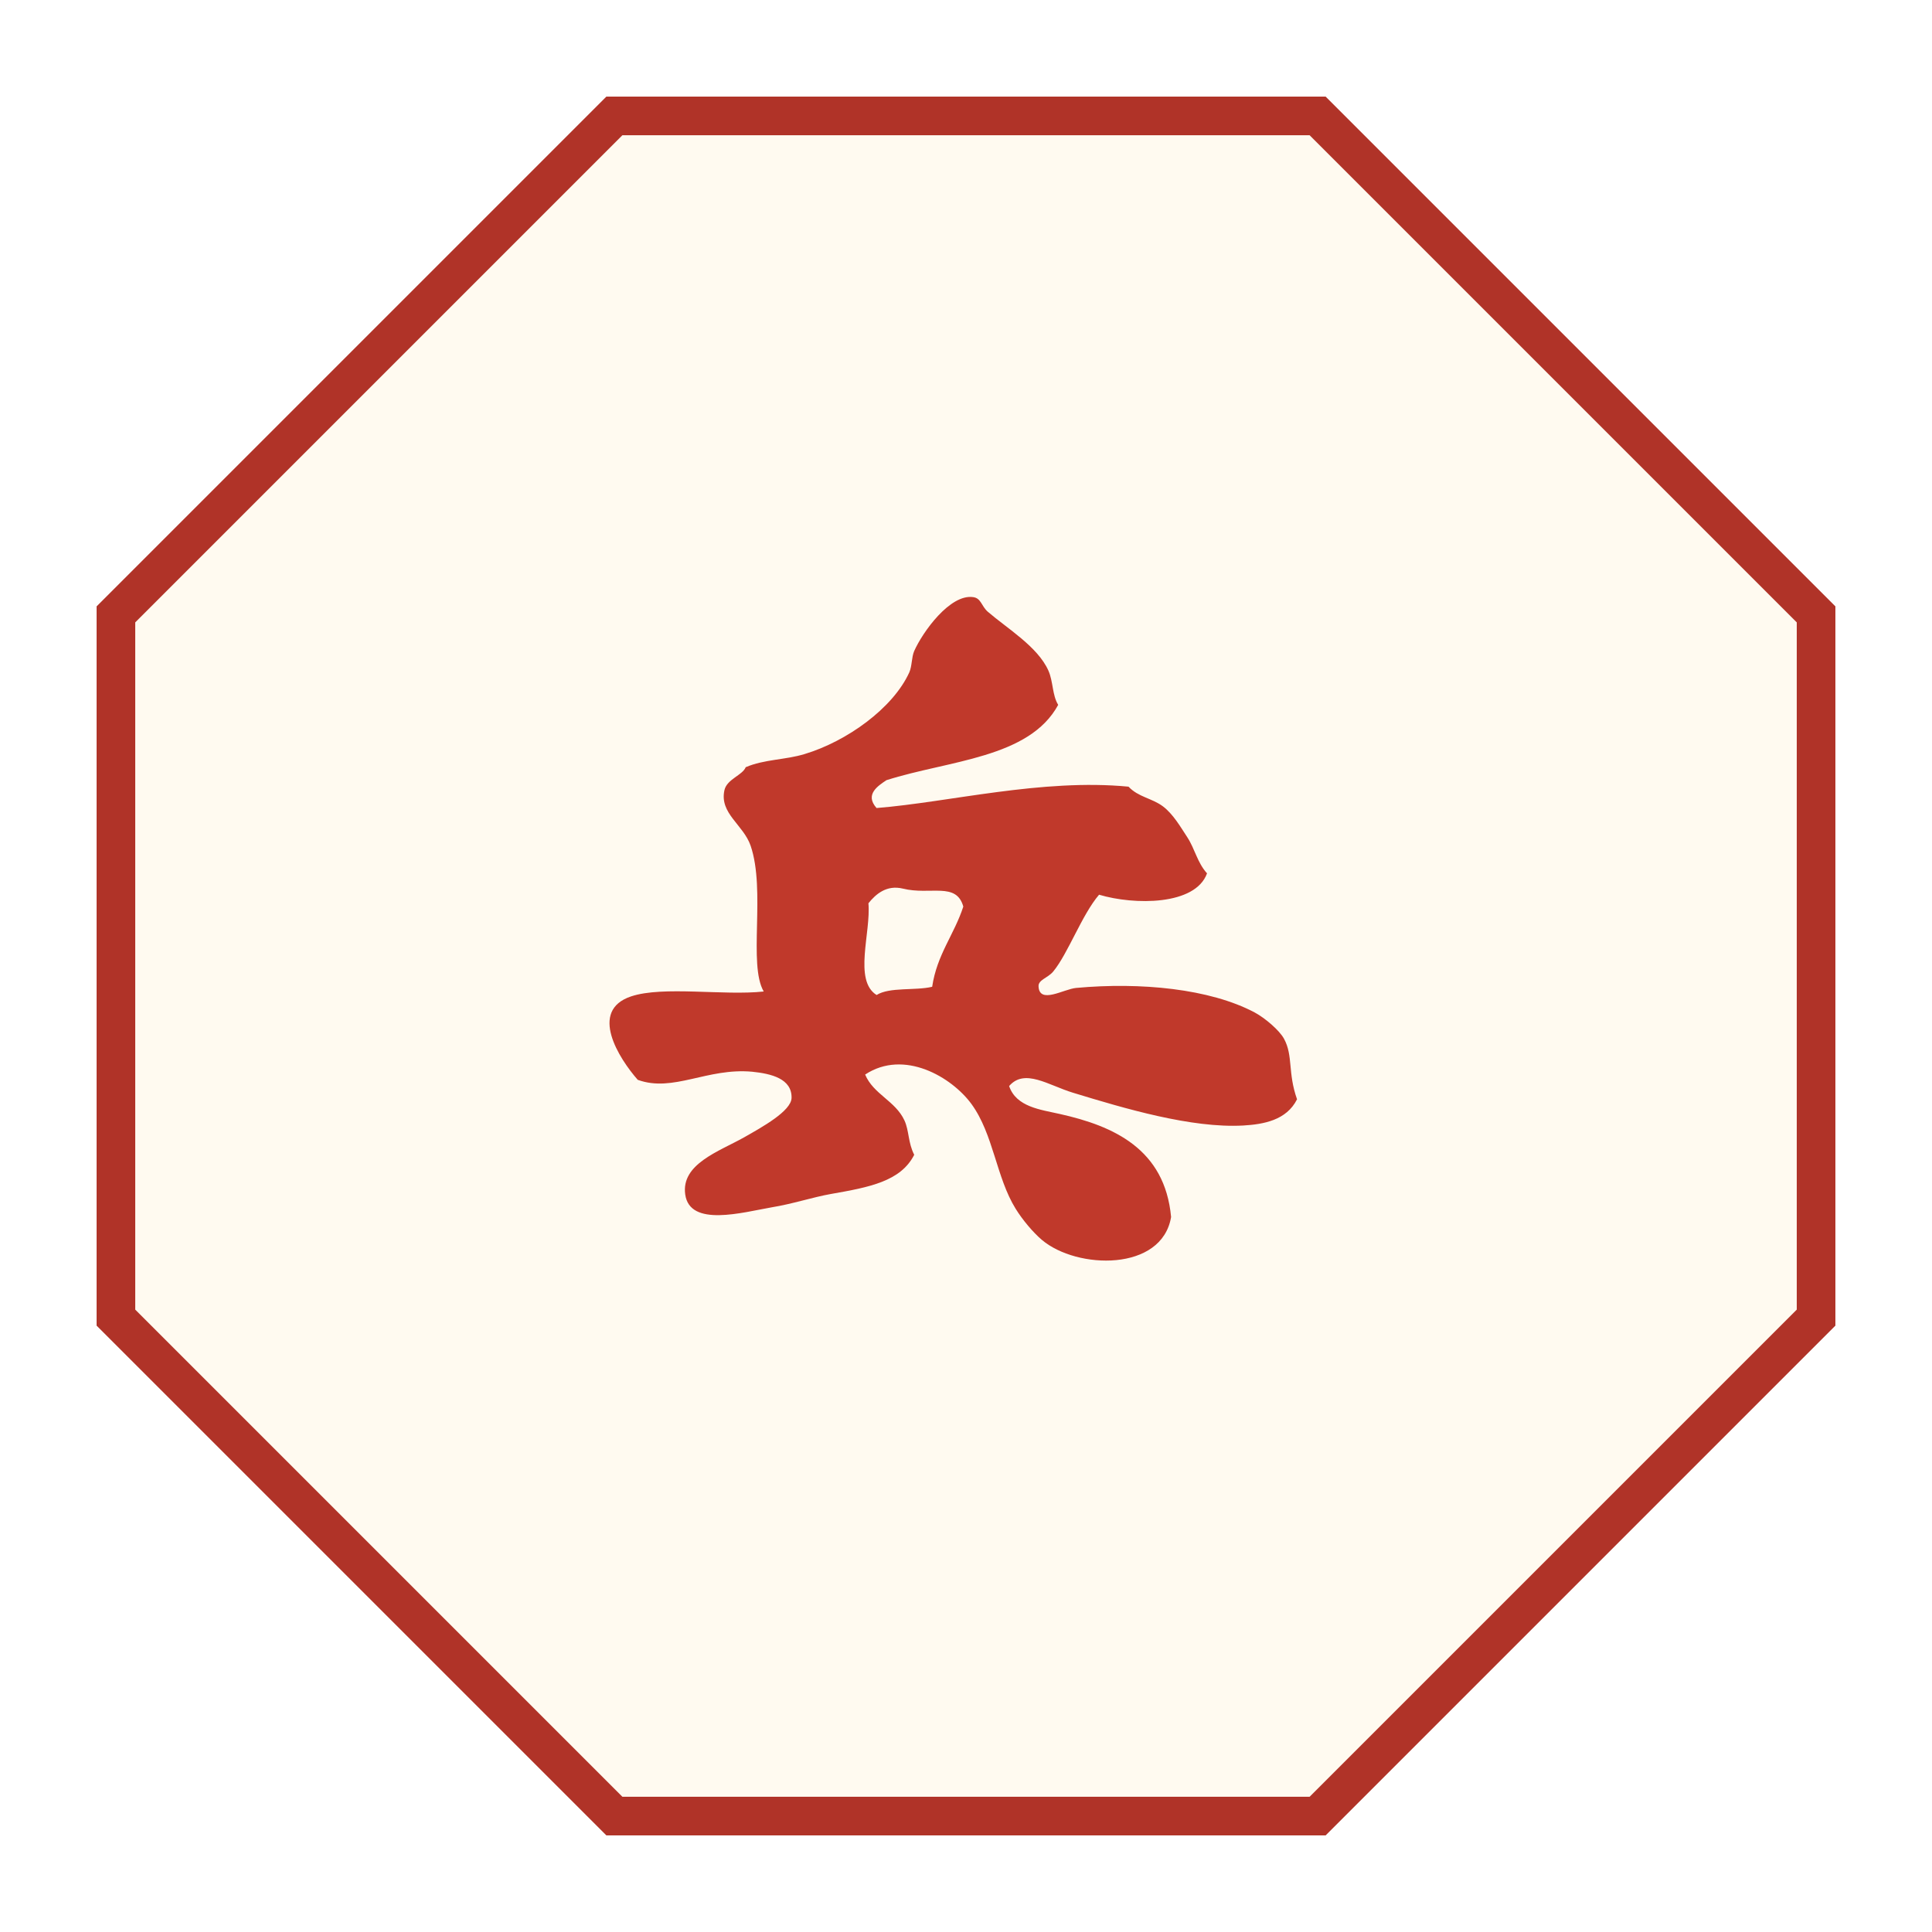
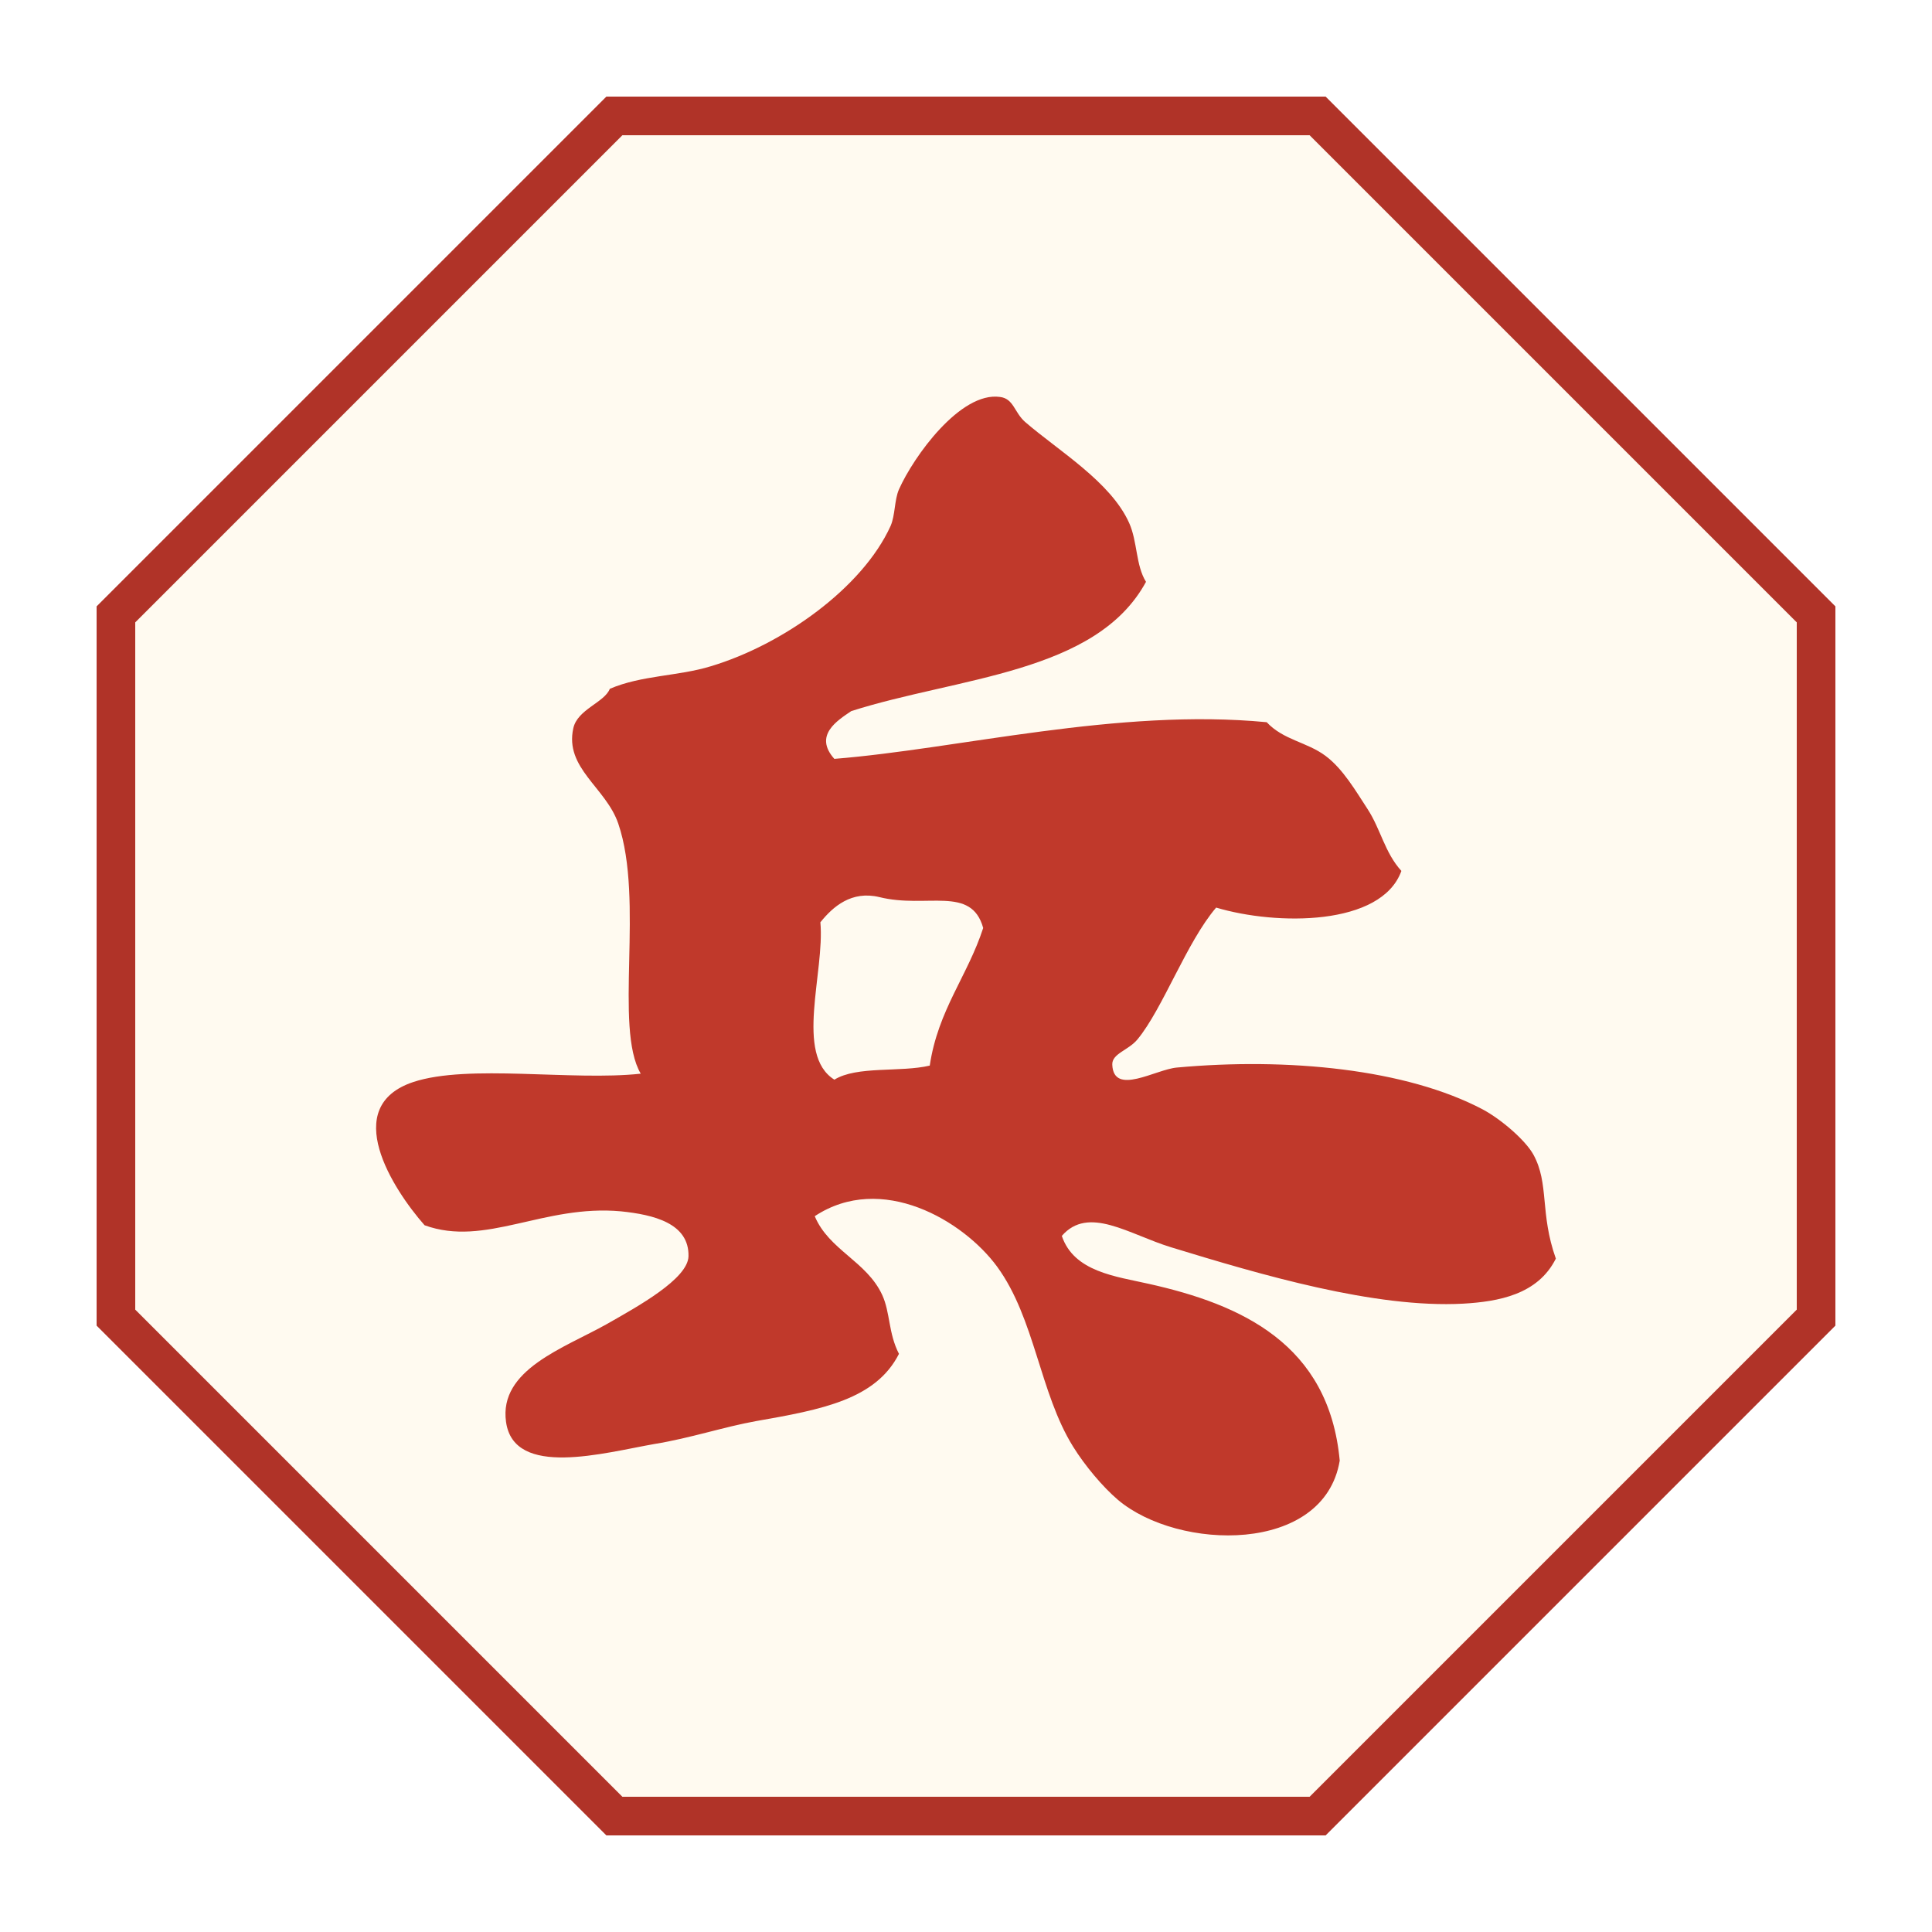
<svg xmlns="http://www.w3.org/2000/svg" viewBox="0 0 100 100" width="256" height="256">
  <polygon points="31.8,6 68.2,6 94,31.8 94,68.2 68.2,94 31.8,94 6,68.2 6,31.8" fill="#fffaf0" stroke="#b03328" stroke-width="2" />
-   <g transform="translate(50 50) translate(0 2.400) scale(1.34) translate(-36.988 -253.861)">
+   <g transform="translate(50 50) translate(0 0.000) scale(2.299301) translate(-36.497 -250.631)">
    <path d="M34.547,249.08c-0.627-0.151-1.045,0.214-1.328,0.567c0.102,1.128-0.586,2.978,0.315,3.543     c0.507-0.315,1.484-0.161,2.147-0.317c0.186-1.251,0.852-2.016,1.203-3.098C36.616,248.809,35.609,249.345,34.547,249.08z      M26.143,260.896c-0.168-1.179,1.304-1.662,2.275-2.208c0.696-0.396,1.817-1.013,1.832-1.521     c0.018-0.748-0.791-0.938-1.518-1.013c-1.744-0.161-3.053,0.811-4.423,0.313c-0.72-0.818-1.91-2.673-0.255-3.224     c1.24-0.411,3.58-0.02,5.121-0.188c-0.609-1.039,0.086-3.896-0.506-5.63c-0.278-0.813-1.211-1.247-1.012-2.146     c0.094-0.428,0.7-0.577,0.822-0.888c0.719-0.308,1.537-0.281,2.275-0.508c1.621-0.487,3.412-1.763,4.045-3.157     c0.107-0.245,0.084-0.582,0.188-0.822c0.33-0.743,1.385-2.208,2.275-2.083c0.311,0.038,0.32,0.349,0.568,0.565     c0.754,0.651,1.926,1.347,2.34,2.272c0.189,0.421,0.146,0.95,0.379,1.325c-1.119,2.063-4.229,2.142-6.635,2.91     c-0.313,0.212-0.853,0.546-0.381,1.075c2.797-0.223,6.383-1.147,9.733-0.825c0.38,0.405,0.903,0.443,1.325,0.758     c0.396,0.296,0.683,0.796,0.949,1.202c0.293,0.452,0.383,0.975,0.758,1.388c-0.449,1.246-2.813,1.231-4.17,0.825     c-0.666,0.779-1.199,2.274-1.77,2.966c-0.205,0.25-0.58,0.319-0.568,0.572c0.031,0.707,0.973,0.106,1.453,0.063     c2.497-0.229,5.164,0.032,6.889,0.944c0.414,0.222,0.959,0.692,1.138,1.016c0.36,0.658,0.14,1.313,0.505,2.341     c-0.406,0.813-1.296,0.968-2.085,1.014c-1.989,0.108-4.558-0.652-6.573-1.268c-0.951-0.29-1.863-0.95-2.463-0.257     c0.273,0.81,1.217,0.911,1.958,1.079c2.076,0.463,4.056,1.35,4.298,3.98c-0.354,2.113-3.634,2.031-4.992,0.883     c-0.342-0.291-0.746-0.772-1.011-1.2c-0.753-1.212-0.856-2.879-1.708-4.048c-0.76-1.039-2.602-2.131-4.107-1.138     c0.32,0.763,1.166,1.013,1.518,1.771c0.184,0.399,0.137,0.861,0.378,1.328c-0.521,1.026-1.726,1.253-3.223,1.515     c-0.702,0.125-1.484,0.385-2.275,0.513C28.351,261.589,26.322,262.166,26.143,260.896z" fill="#c0392b" />
  </g>
</svg>
